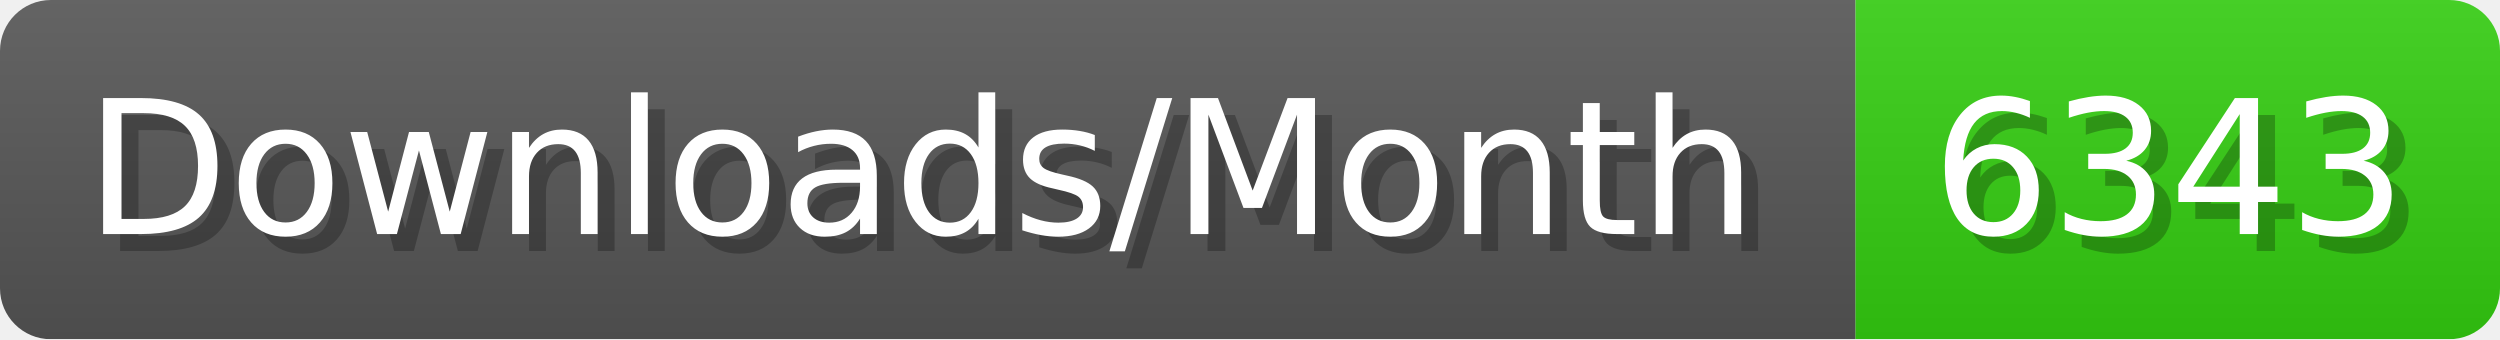
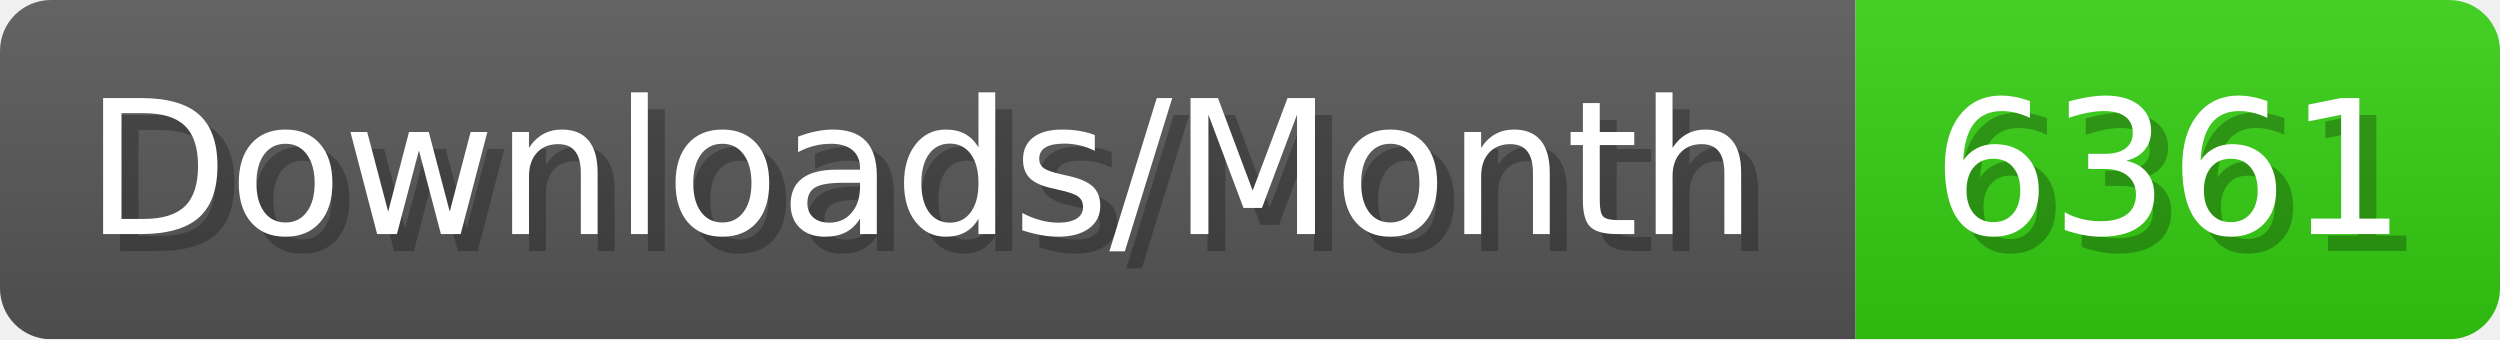
- <svg xmlns="http://www.w3.org/2000/svg" width="147.4" height="20" viewBox="0 0 1474 200" role="img" aria-label="Downloads/Month: 6343">
+ <svg xmlns="http://www.w3.org/2000/svg" width="147.4" height="20" viewBox="0 0 1474 200" role="img" aria-label="Downloads/Month: 6361">
  <linearGradient id="YlXUI" x2="0" y2="100%">
    <stop offset="0" stop-opacity=".1" stop-color="#EEE" />
    <stop offset="1" stop-opacity=".1" />
  </linearGradient>
  <mask id="JHhop">
    <rect width="1474" height="200" rx="30" fill="#FFF" />
  </mask>
  <g mask="url(#JHhop)">
    <rect width="1094" height="200" fill="#555" />
    <rect width="380" height="200" fill="#3C1" x="1094" />
    <rect width="1474" height="200" fill="url(#YlXUI)" />
  </g>
  <g aria-hidden="true" fill="#fff" text-anchor="start" font-family="Verdana,DejaVu Sans,sans-serif" font-size="110">
    <text x="60" y="148" textLength="994" fill="#000" opacity="0.25">Downloads/Month</text>
    <text x="50" y="138" textLength="994">Downloads/Month</text>
-     <text x="1149" y="148" textLength="280" fill="#000" opacity="0.25">6343</text>
-     <text x="1139" y="138" textLength="280">6343</text>
+     <text x="1149" y="148" textLength="280" fill="#000" opacity="0.25">6361</text>
+     <text x="1139" y="138" textLength="280">6361</text>
  </g>
</svg>
